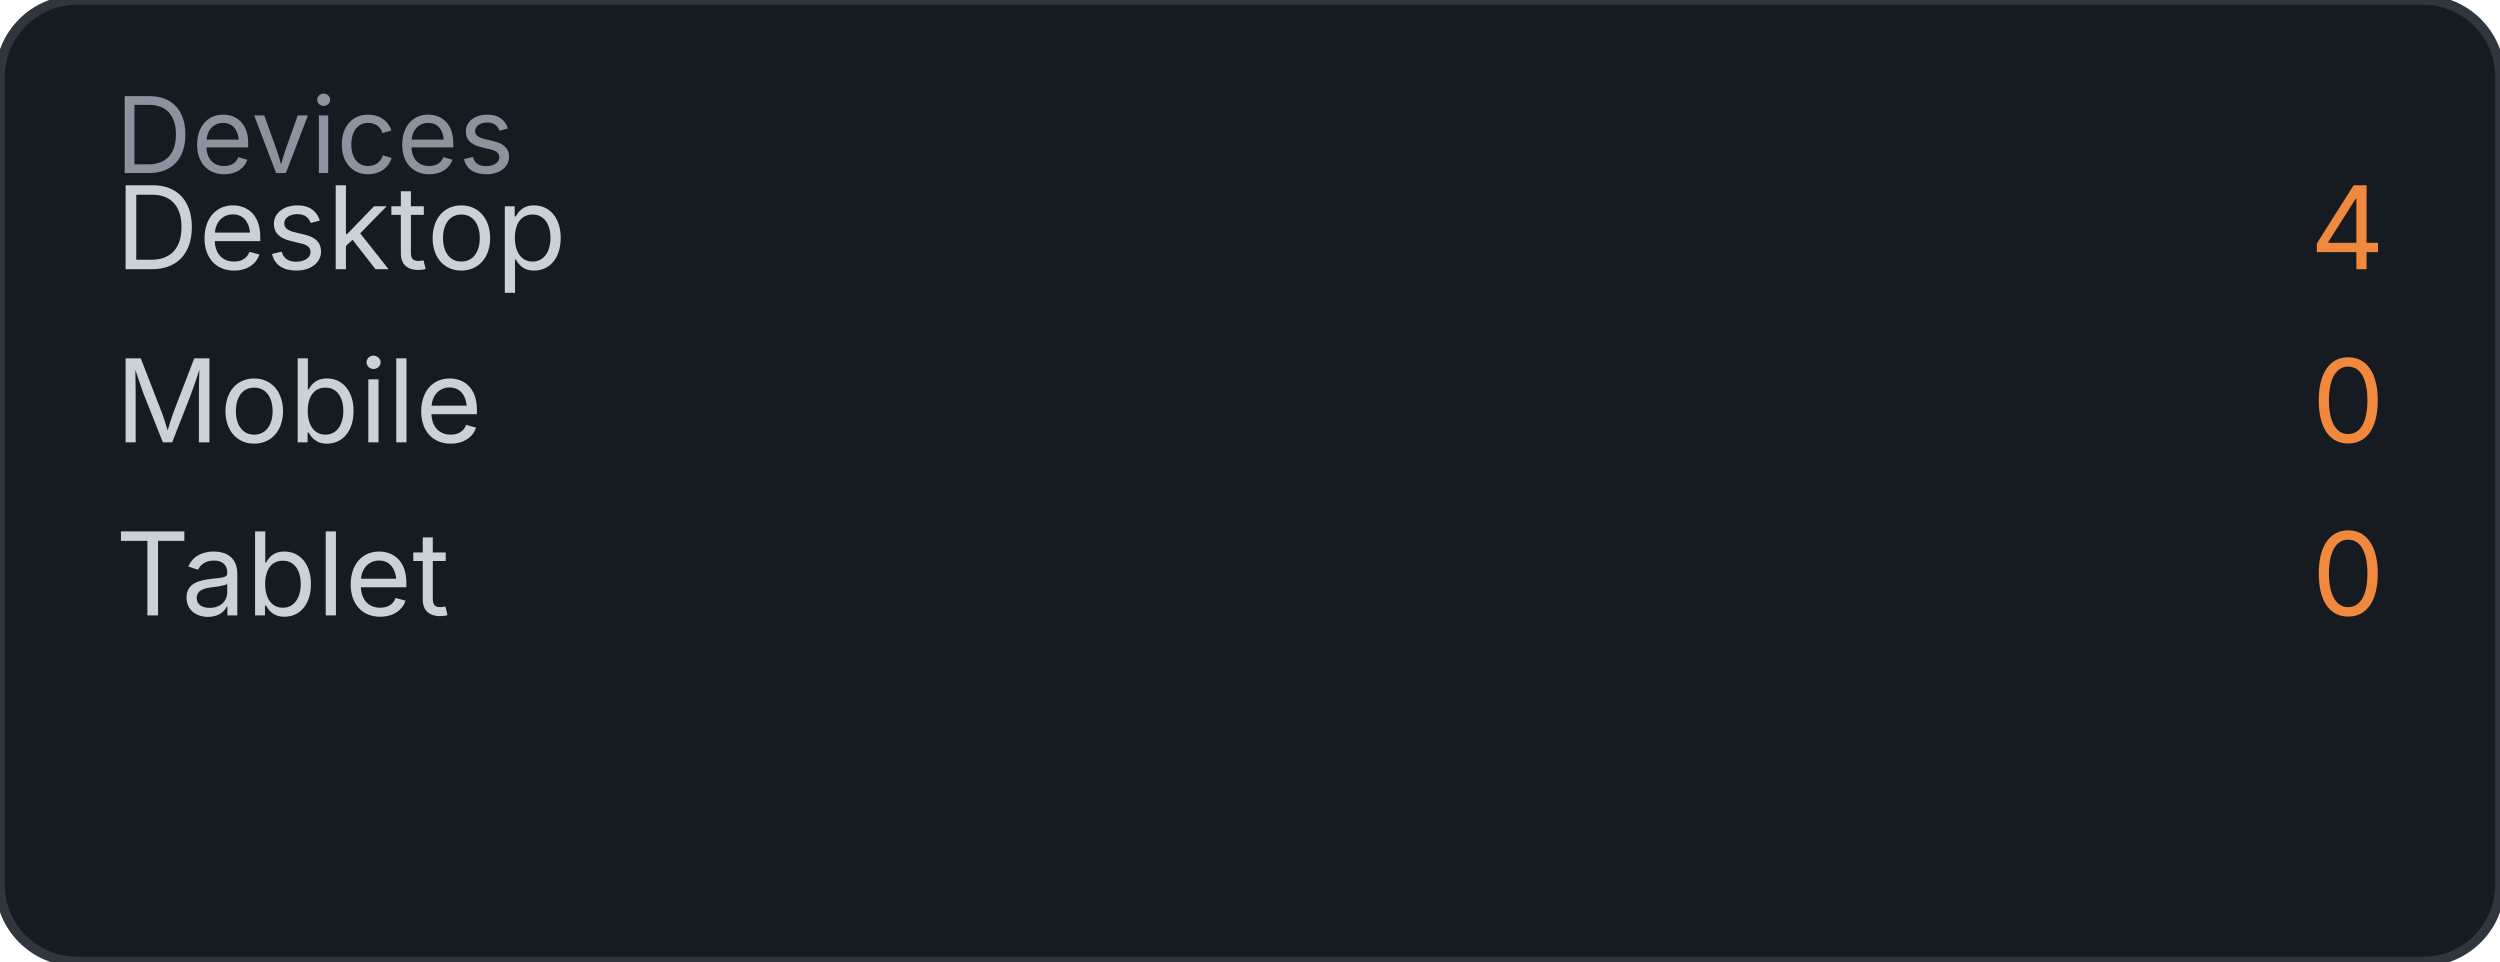
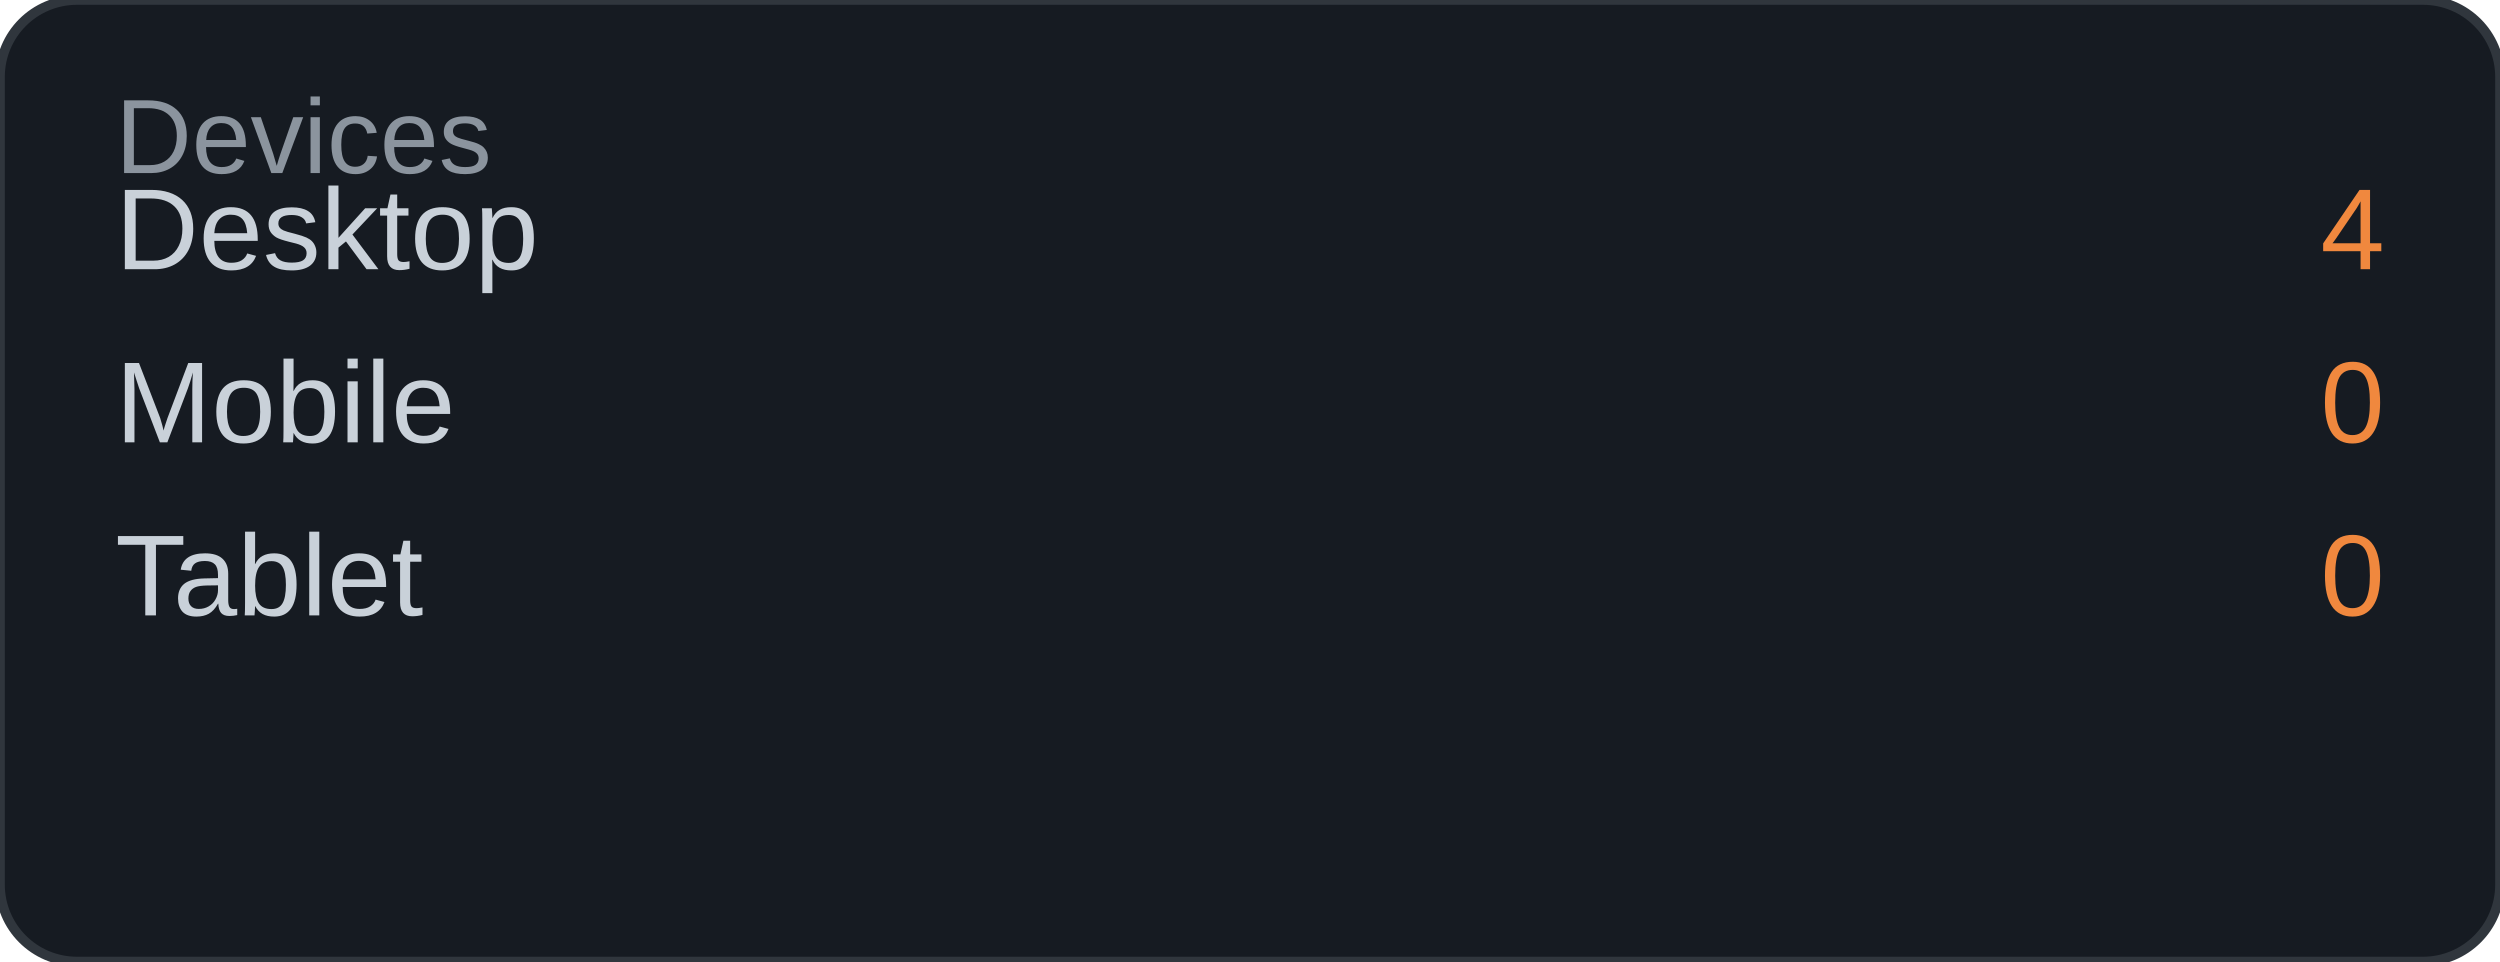
<svg xmlns="http://www.w3.org/2000/svg" width="260" height="100" viewBox="0 0 260 100">
  <rect width="260" height="100" rx="8" fill="#161b22" />
  <rect width="260" height="100" rx="8" fill="none" stroke="#30363d" stroke-width="1" />
-   <text x="12" y="18" font-family="Inter, sans-serif" font-size="11" fill="#8b949e" text-transform="uppercase">Devices</text>
-   <text x="12" y="28" font-family="Inter, sans-serif" font-size="12" fill="#c9d1d9">Desktop</text>
-   <text x="248" y="28" font-family="Inter, sans-serif" font-size="12" fill="#f0883e" text-anchor="end">4</text>
-   <text x="12" y="46" font-family="Inter, sans-serif" font-size="12" fill="#c9d1d9">Mobile</text>
-   <text x="248" y="46" font-family="Inter, sans-serif" font-size="12" fill="#f0883e" text-anchor="end">0</text>
-   <text x="12" y="64" font-family="Inter, sans-serif" font-size="12" fill="#c9d1d9">Tablet</text>
-   <text x="248" y="64" font-family="Inter, sans-serif" font-size="12" fill="#f0883e" text-anchor="end">0</text>
+   <text x="12" y="18" font-family="Arial, sans-serif" font-size="11" fill="#8b949e">Devices</text>
+   <text x="12" y="28" font-family="Arial, sans-serif" font-size="12" fill="#c9d1d9">Desktop</text>
+   <text x="248" y="28" font-family="Arial, sans-serif" font-size="12" fill="#f0883e" text-anchor="end">4</text>
+   <text x="12" y="46" font-family="Arial, sans-serif" font-size="12" fill="#c9d1d9">Mobile</text>
+   <text x="248" y="46" font-family="Arial, sans-serif" font-size="12" fill="#f0883e" text-anchor="end">0</text>
+   <text x="12" y="64" font-family="Arial, sans-serif" font-size="12" fill="#c9d1d9">Tablet</text>
+   <text x="248" y="64" font-family="Arial, sans-serif" font-size="12" fill="#f0883e" text-anchor="end">0</text>
</svg>
